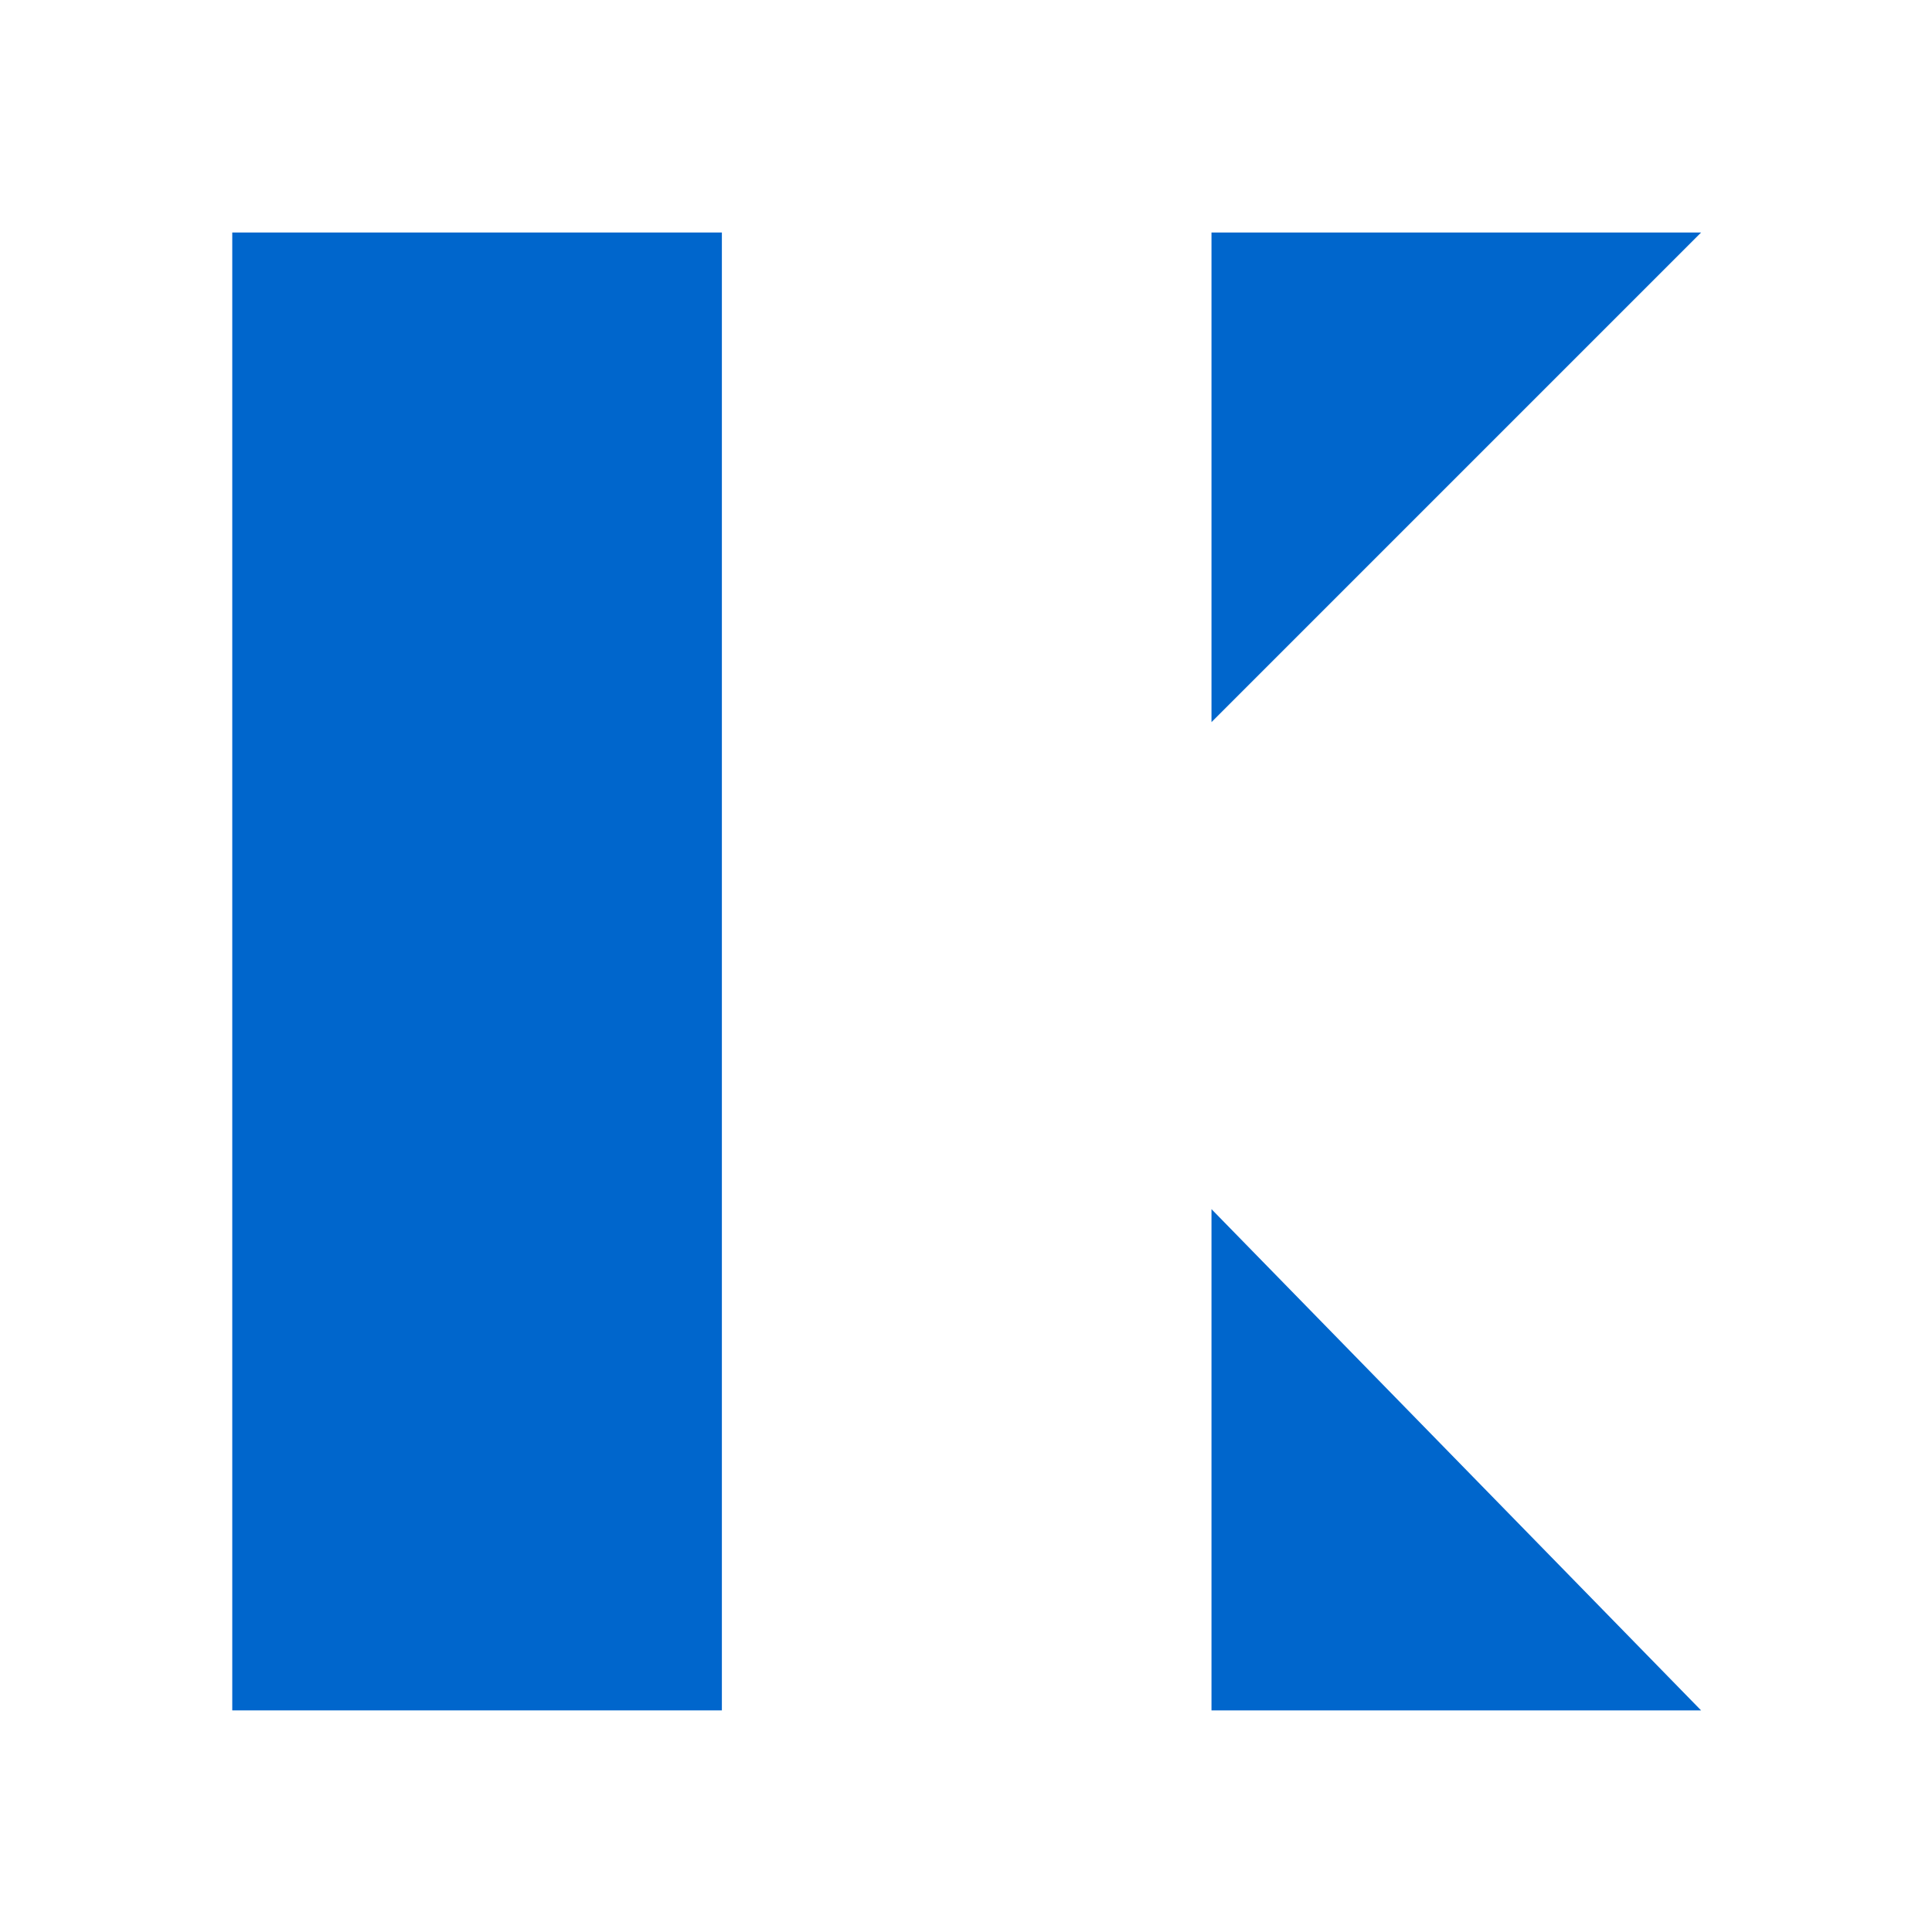
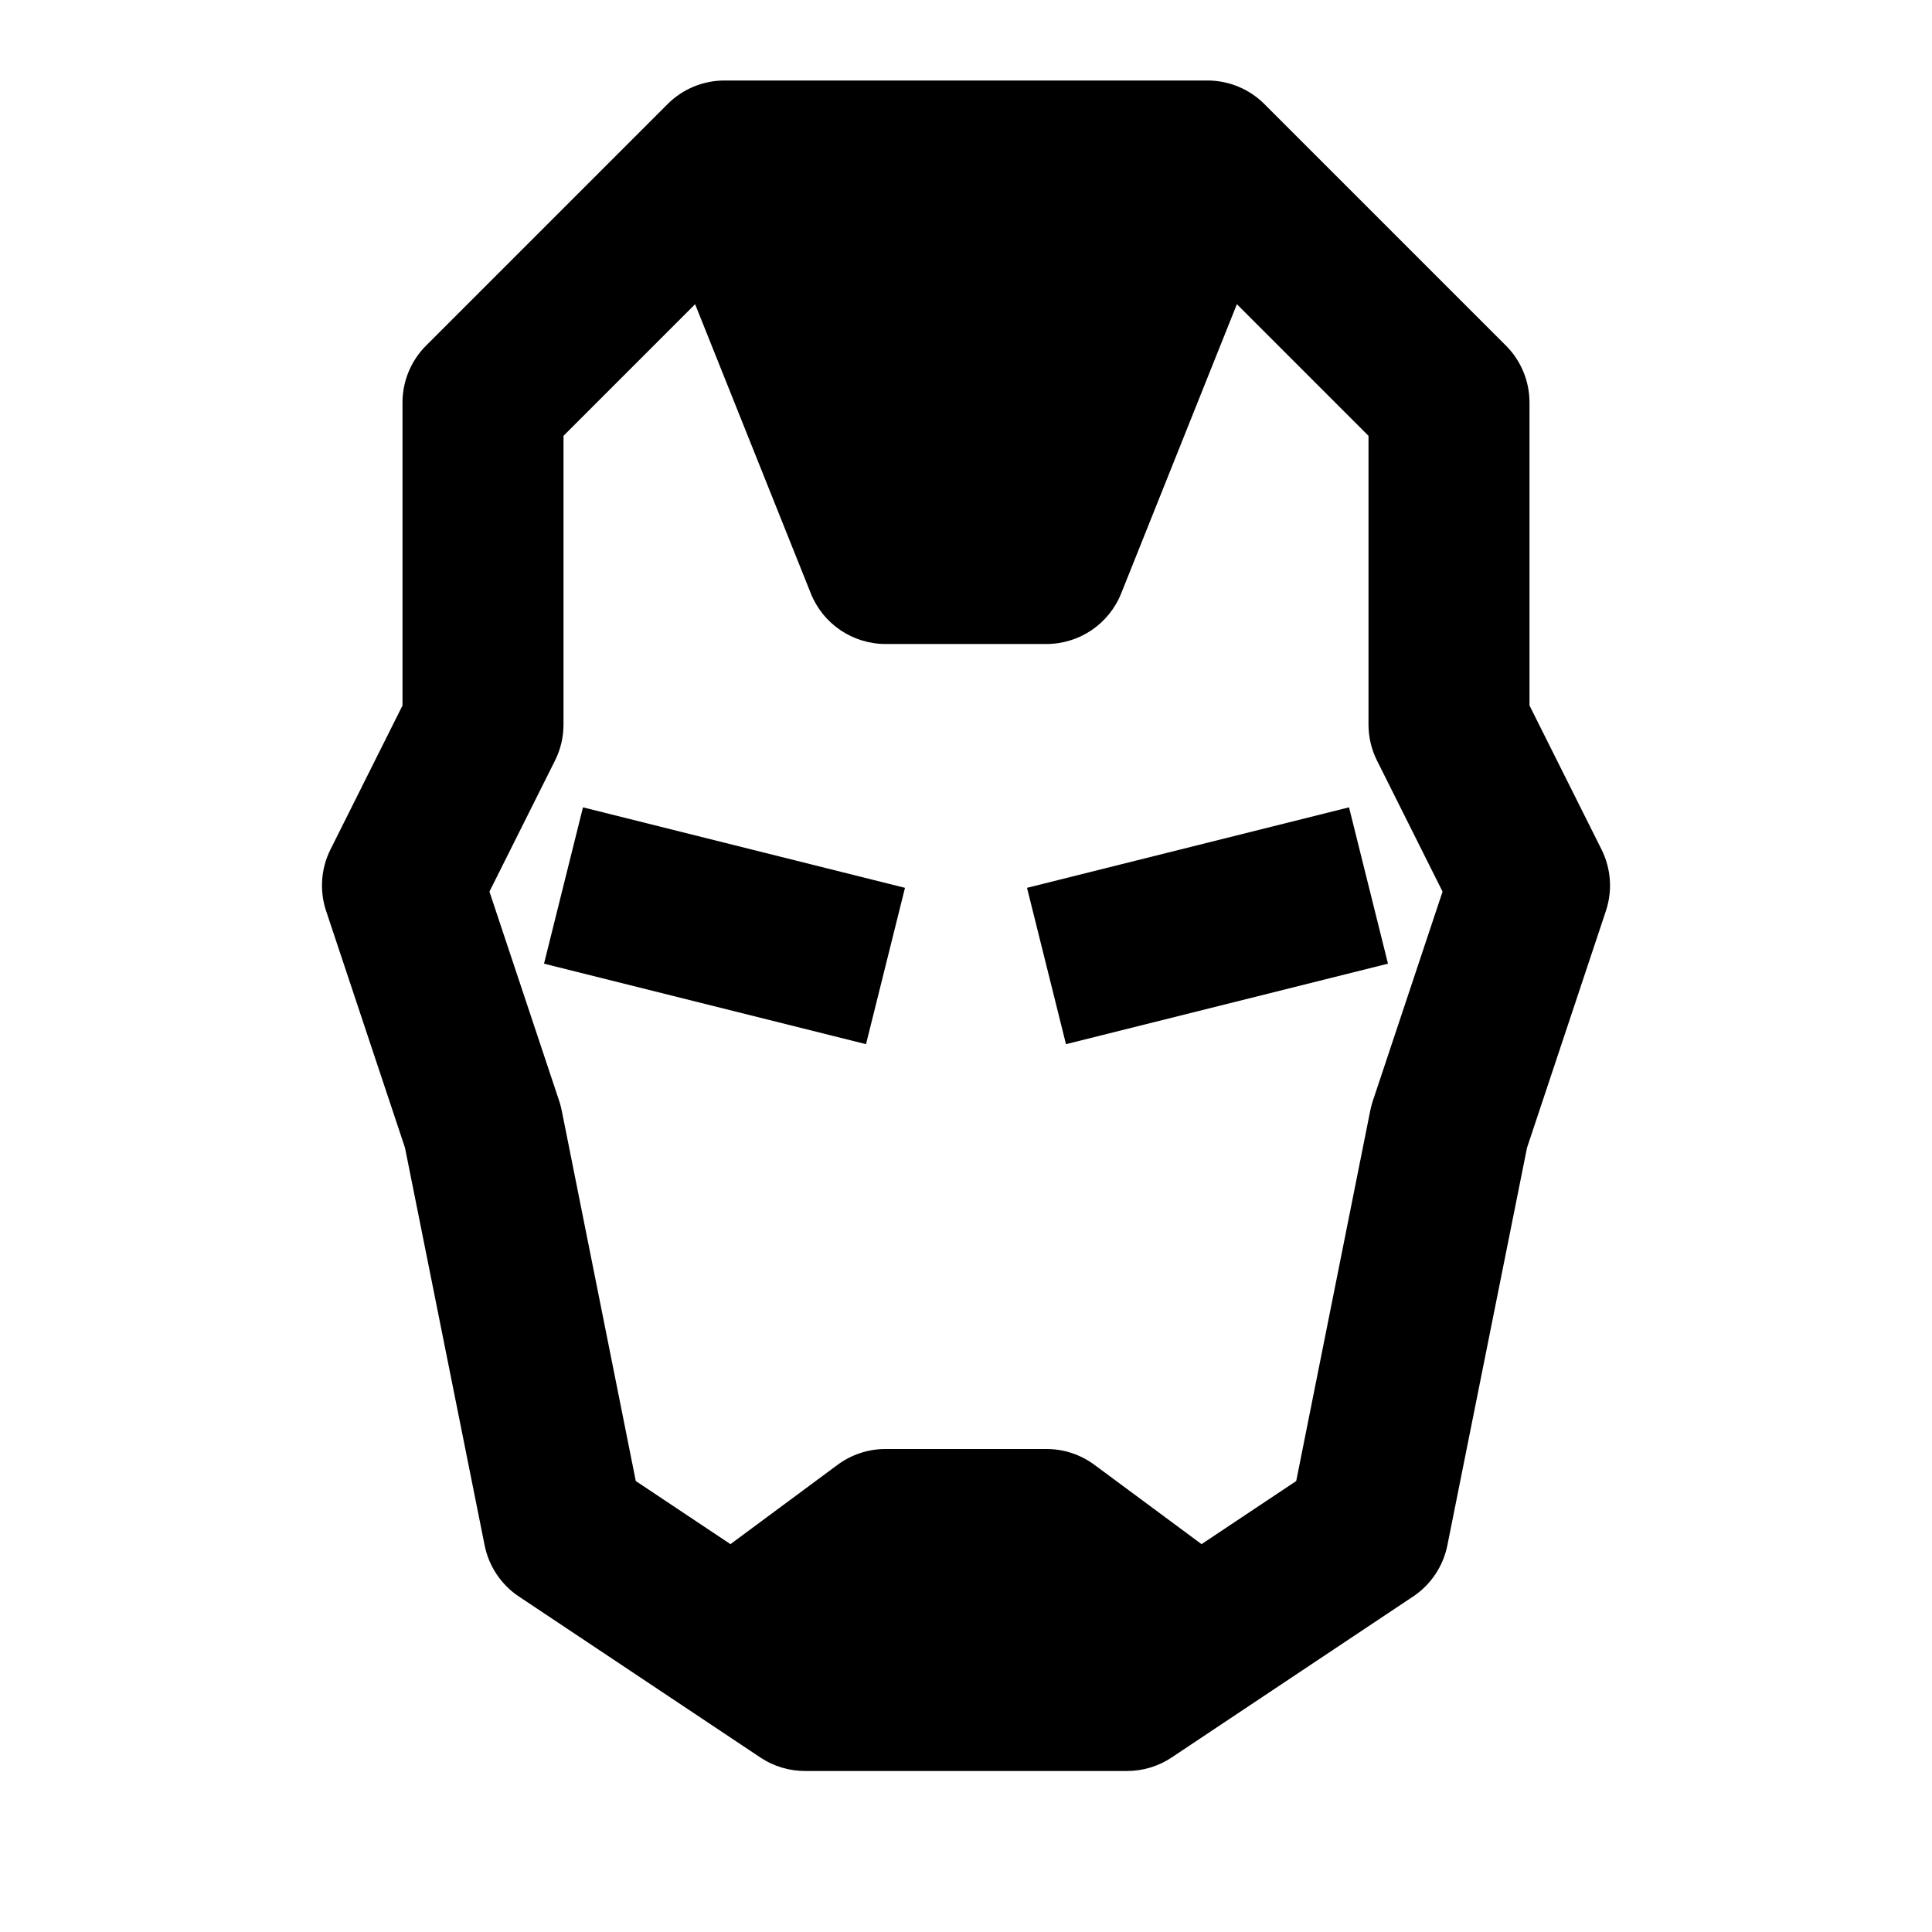
- <svg xmlns="http://www.w3.org/2000/svg" width="1417" height="1417" viewBox="0 0 1417 1417">
-   <defs>
-     <style>
-       .cls-1 {
-         fill: #06c;
-         fill-rule: evenodd;
-       }
-     </style>
-   </defs>
-   <path id="rectangular" class="cls-1" d="M170.35,170.525h359.1V1254.47H170.35V170.525Z" />
-   <path id="triangle-down" class="cls-1" d="M888.55,1254.47h359.1L888.55,886.825V1254.47Z" />
-   <path id="triangle-up" class="cls-1" d="M888.55,170.525h359.1l-359.1,359.1v-359.1Z" />
+ <svg xmlns="http://www.w3.org/2000/svg" viewBox="0 0 24 24" width="48px" height="48px">
+   <path d="M 9 1 A 1 1 0 0 0 8.293 1.293 L 5.293 4.293 A 1 1 0 0 0 5 5 L 5 8.764 L 4.105 10.553 A 1 1 0 0 0 4.051 11.316 L 5.031 14.258 L 6.02 19.195 A 1 1 0 0 0 6.445 19.832 L 9.445 21.832 A 1 1 0 0 0 10 22 L 12 22 L 14 22 A 1 1 0 0 0 14.555 21.832 L 17.555 19.832 A 1 1 0 0 0 17.98 19.195 L 18.969 14.258 L 19.949 11.316 A 1 1 0 0 0 19.895 10.553 L 19 8.764 L 19 5 A 1 1 0 0 0 18.707 4.293 L 15.707 1.293 A 1 1 0 0 0 15 1 L 9 1 z M 8.635 3.779 L 10.072 7.371 A 1 1 0 0 0 11 8 L 13 8 A 1 1 0 0 0 13.928 7.371 L 15.365 3.779 L 17 5.414 L 17 9 A 1 1 0 0 0 17.105 9.447 L 17.92 11.076 L 17.051 13.684 A 1 1 0 0 0 17.02 13.805 L 16.102 18.398 L 14.926 19.182 L 13.596 18.197 A 1 1 0 0 0 13 18 L 11 18 A 1 1 0 0 0 10.404 18.197 L 9.074 19.182 L 7.898 18.398 L 6.98 13.805 A 1 1 0 0 0 6.949 13.684 L 6.08 11.076 L 6.895 9.447 A 1 1 0 0 0 7 9 L 7 5.414 L 8.635 3.779 z M 7.242 10.029 L 6.758 11.971 L 10.758 12.971 L 11.242 11.029 L 7.242 10.029 z M 16.758 10.029 L 12.758 11.029 L 13.242 12.971 L 17.242 11.971 L 16.758 10.029 z" />
</svg>
